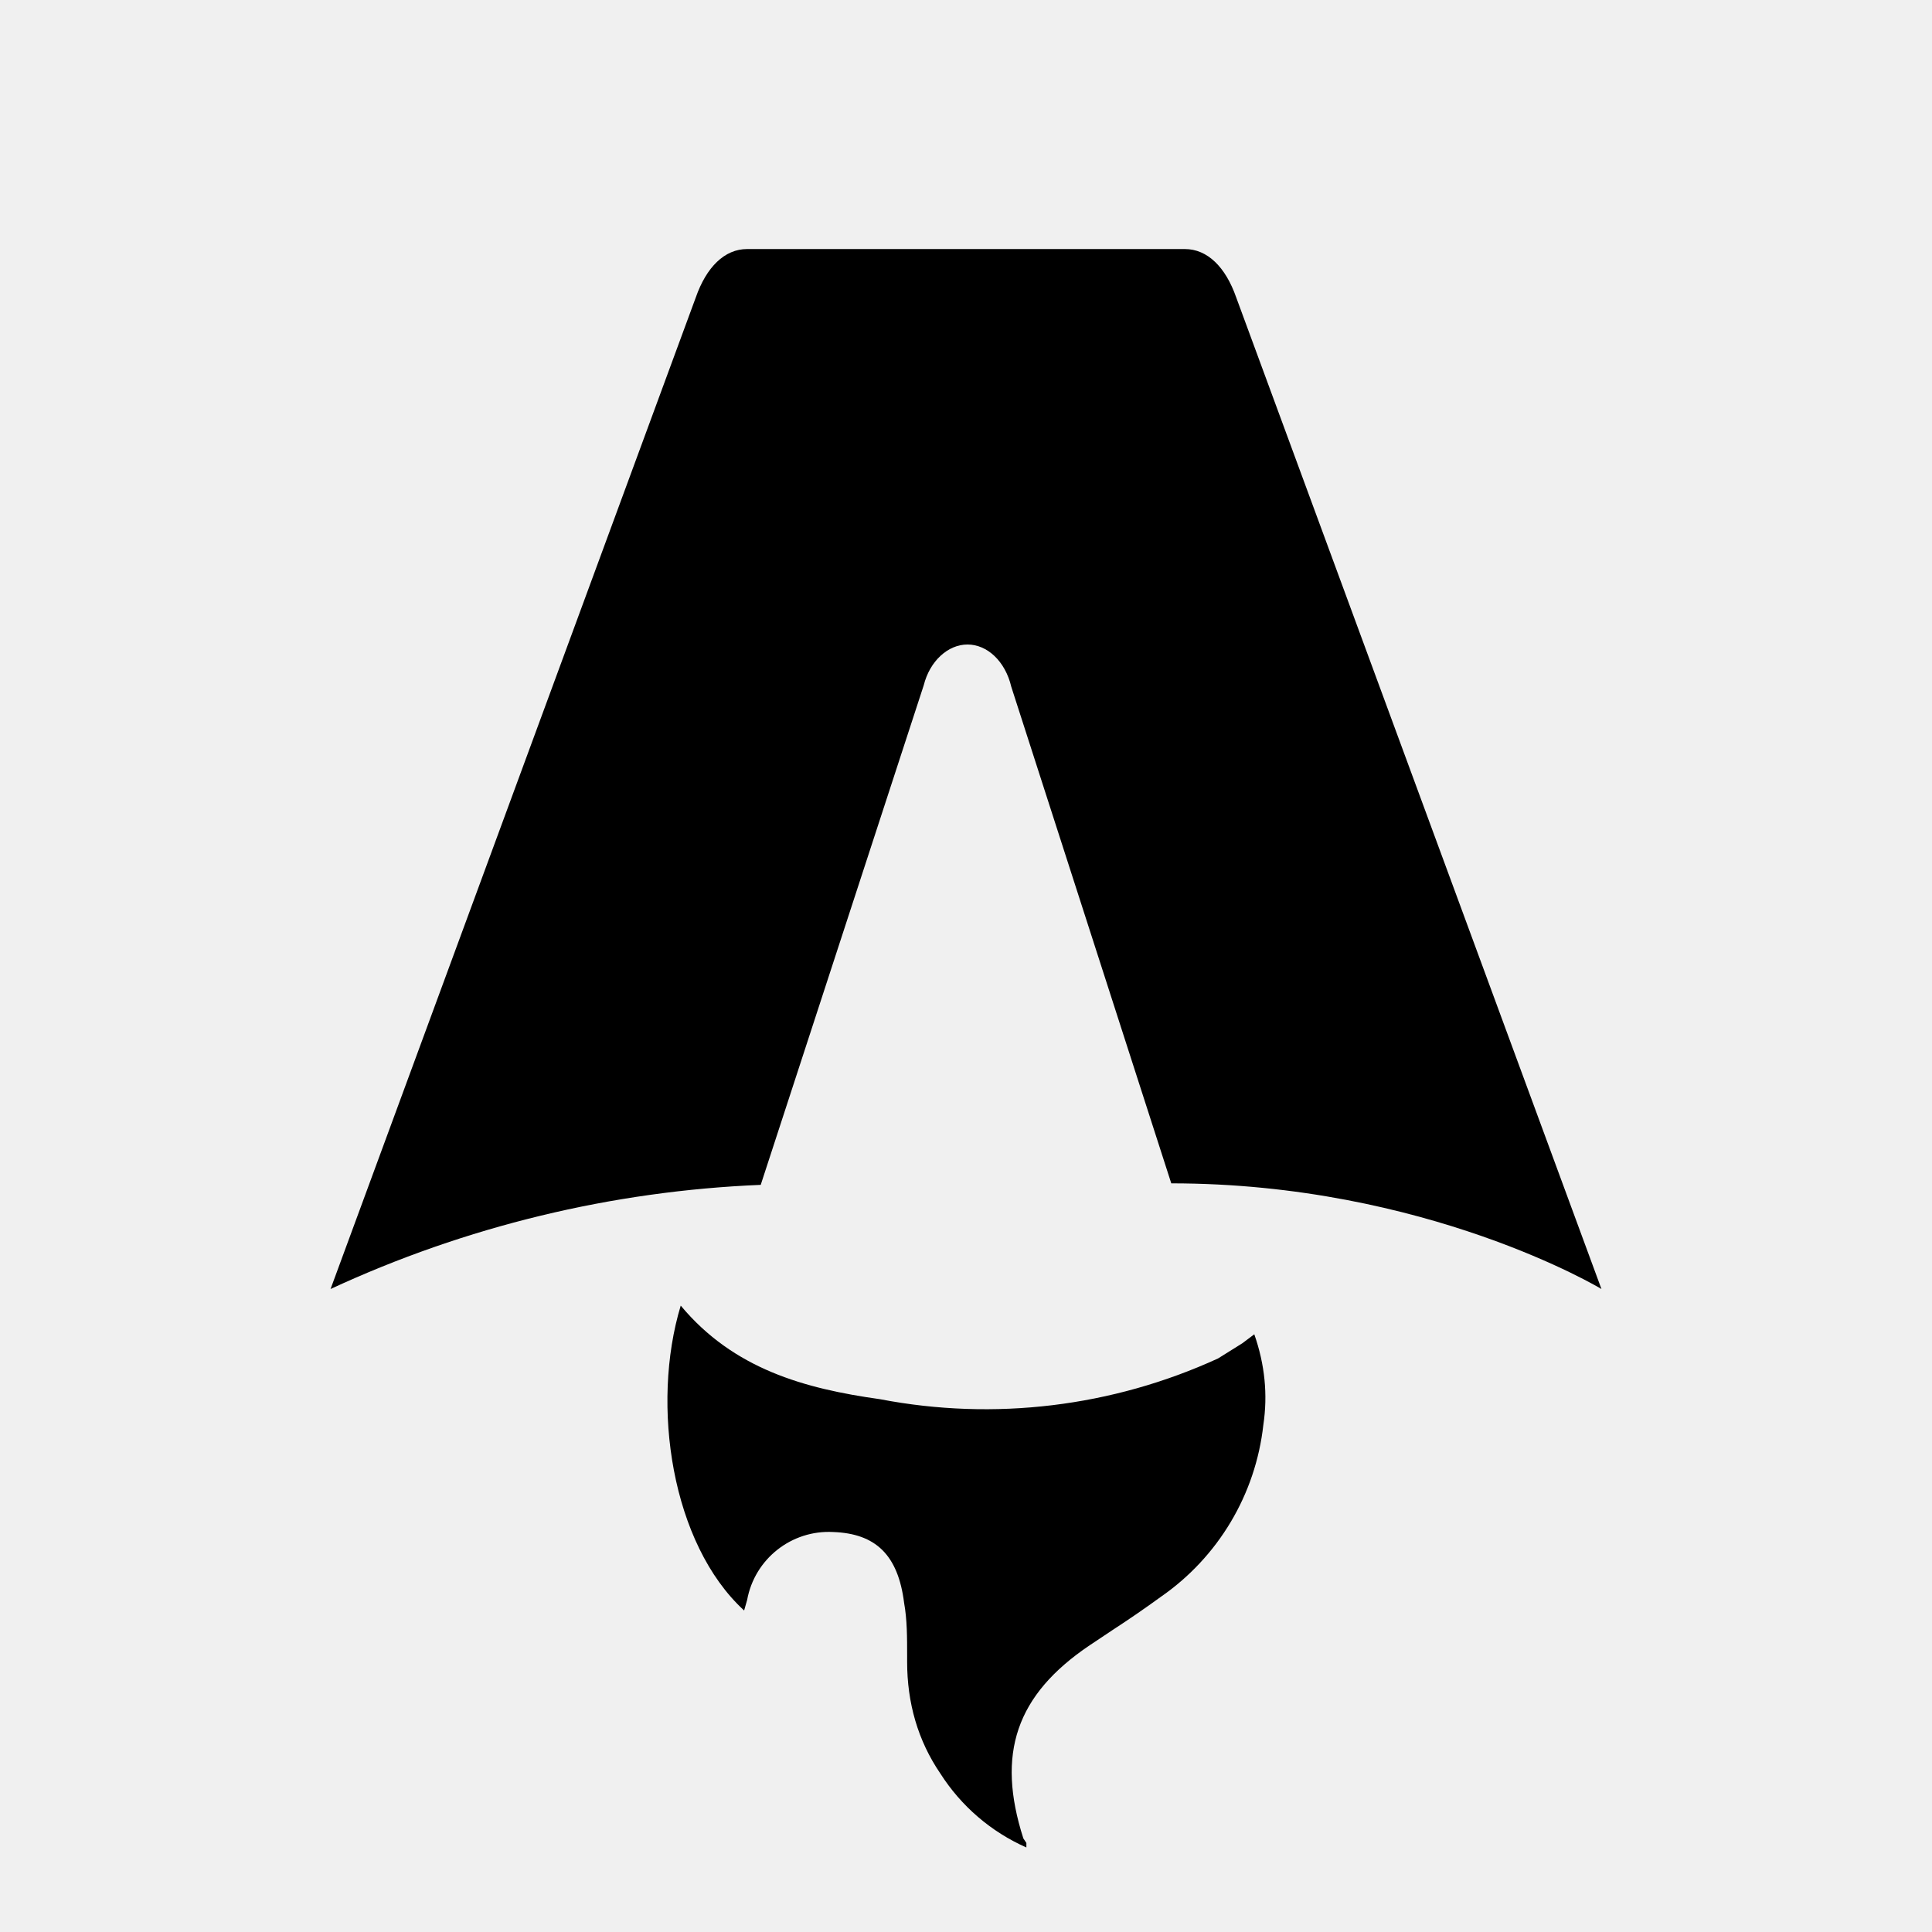
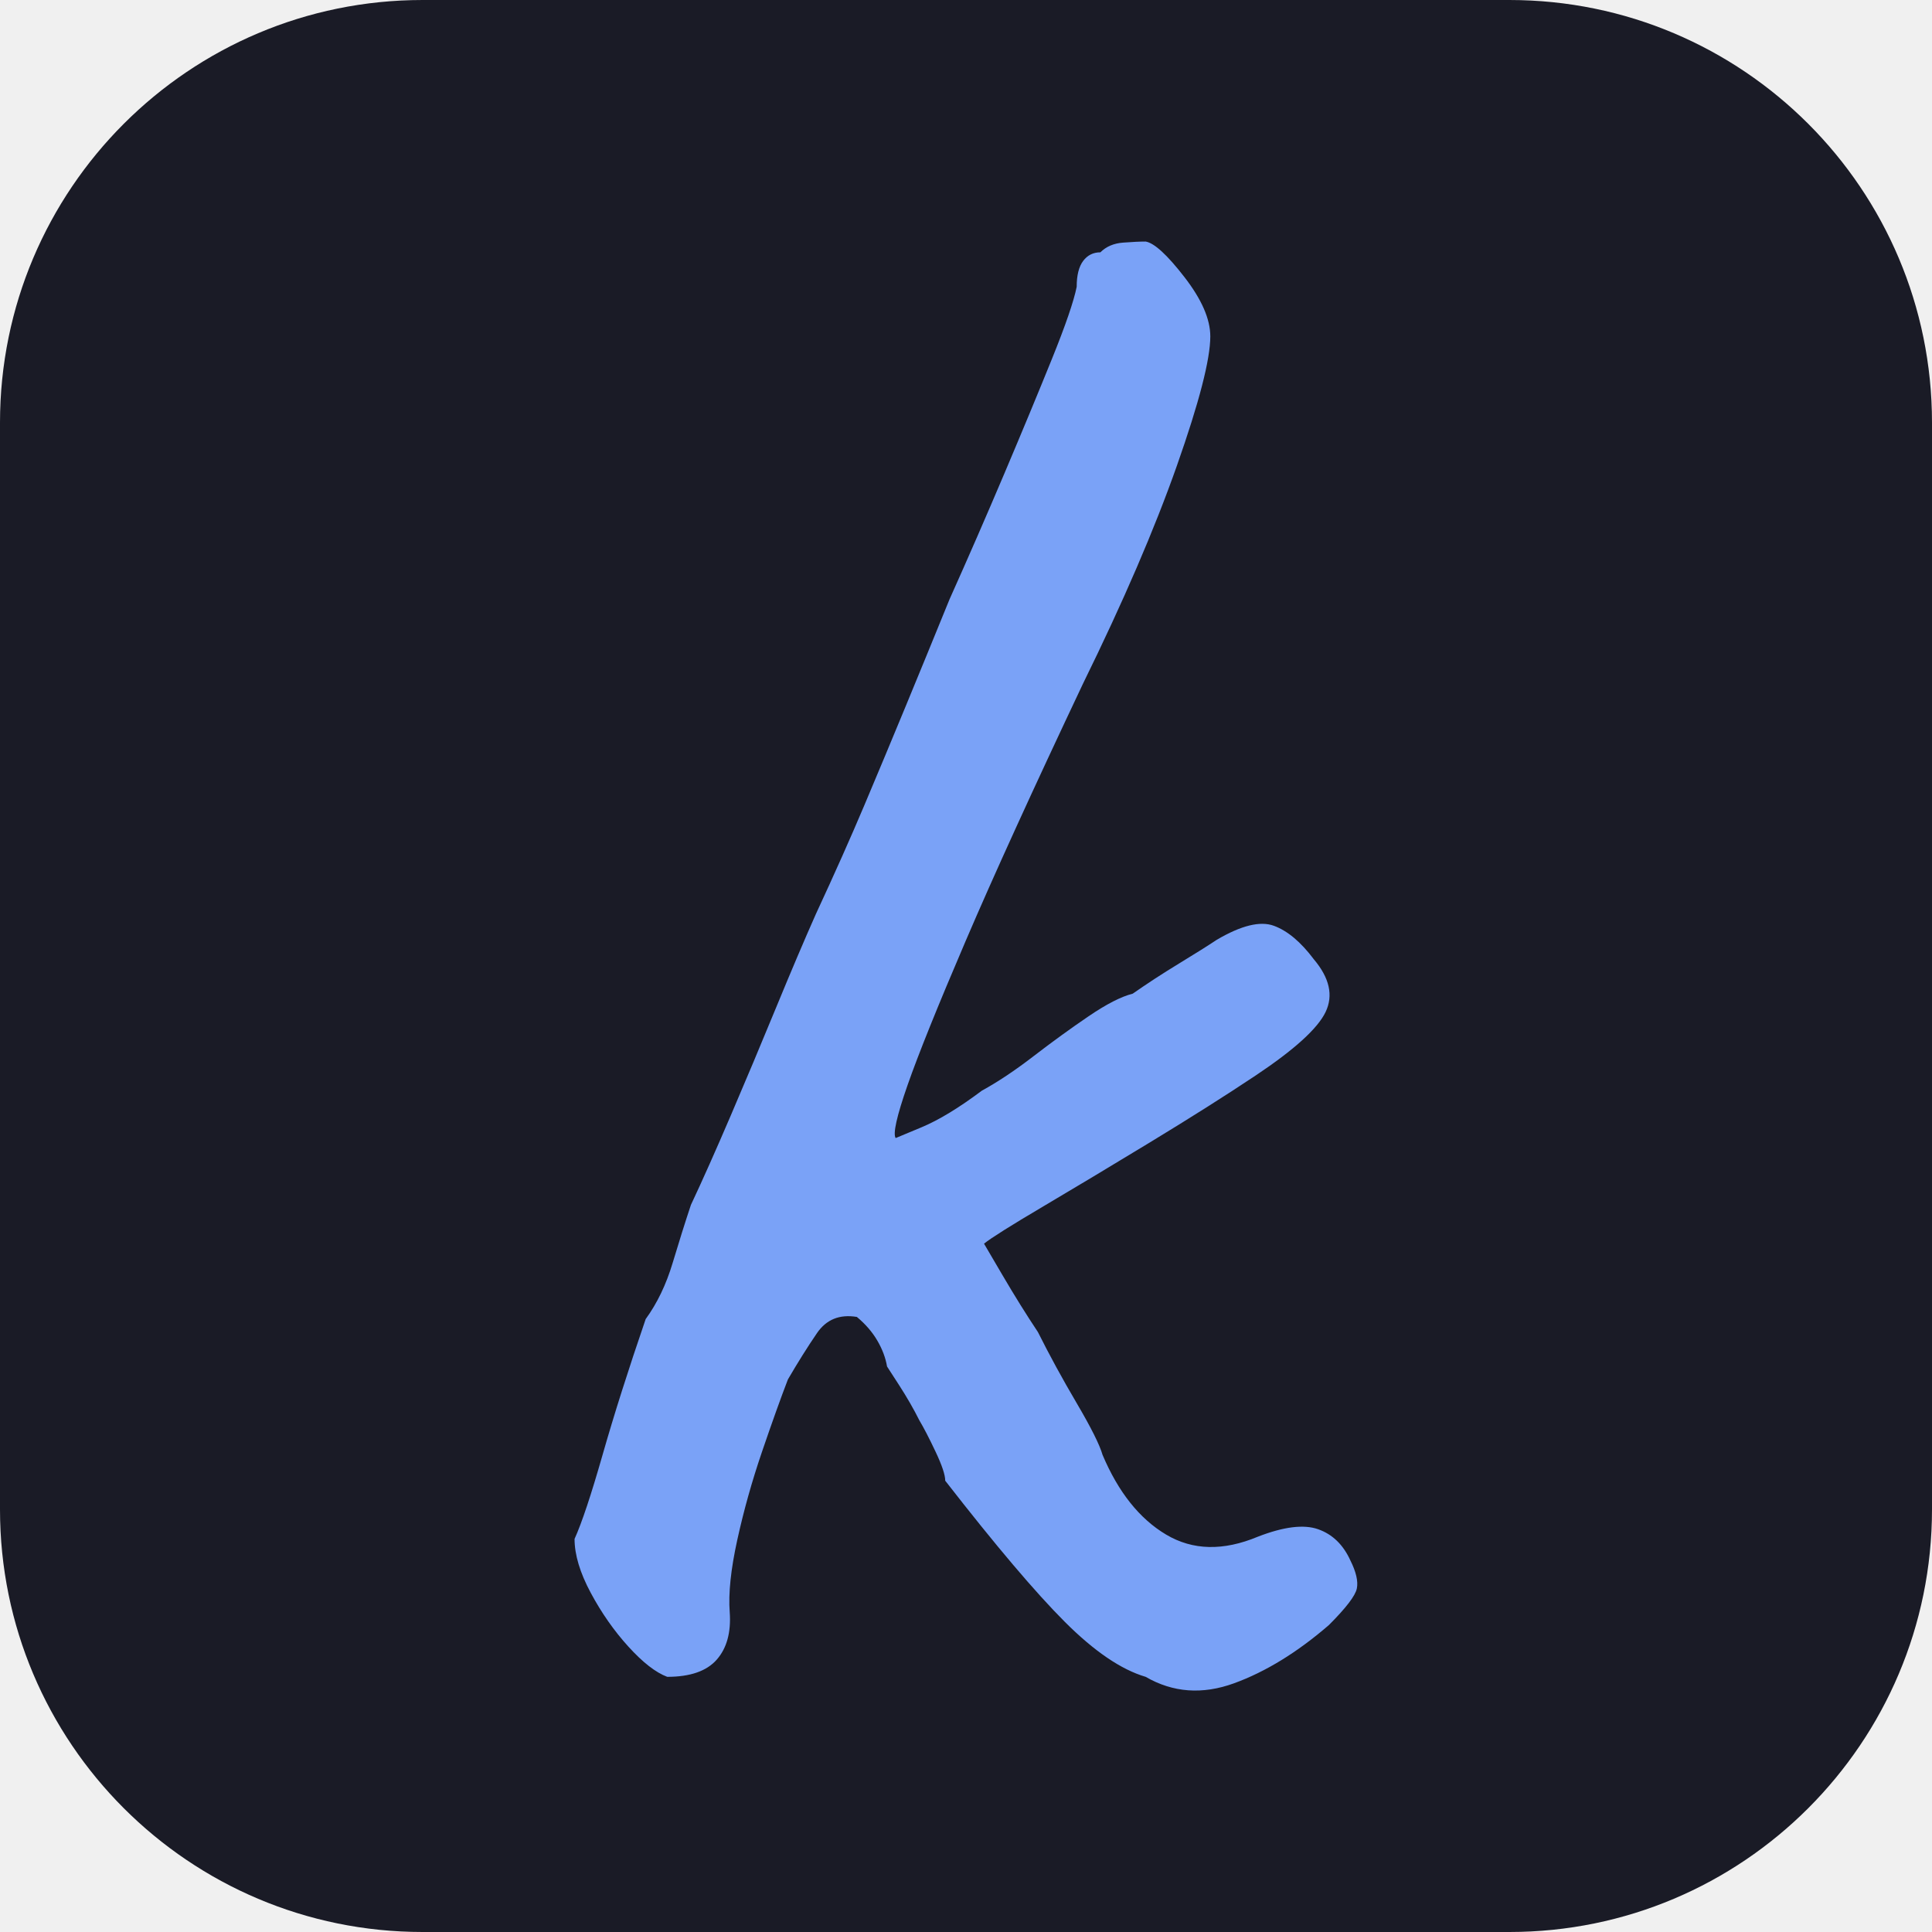
- <svg xmlns="http://www.w3.org/2000/svg" fill="none" viewBox="0 0 128 128">
-   <path d="M50.4 78.5a75.1 75.1 0 0 0-28.5 6.9l24.2-65.7c.7-2 1.9-3.2 3.4-3.2h29c1.5 0 2.7 1.2 3.4 3.2l24.2 65.7s-11.6-7-28.5-7L67 45.5c-.4-1.7-1.6-2.8-2.9-2.8-1.3 0-2.5 1.1-2.9 2.7L50.4 78.5Zm-1.1 28.2Zm-4.2-20.2c-2 6.6-.6 15.8 4.2 20.2a17.5 17.5 0 0 1 .2-.7 5.5 5.5 0 0 1 5.7-4.5c2.8.1 4.3 1.5 4.7 4.7.2 1.1.2 2.3.2 3.5v.4c0 2.7.7 5.2 2.2 7.4a13 13 0 0 0 5.7 4.9v-.3l-.2-.3c-1.8-5.6-.5-9.5 4.4-12.8l1.5-1a73 73 0 0 0 3.2-2.2 16 16 0 0 0 6.8-11.4c.3-2 .1-4-.6-6l-.8.6-1.6 1a37 37 0 0 1-22.4 2.7c-5-.7-9.7-2-13.2-6.2Z" />
-   <style>
-         path { fill: #000; }
-         @media (prefers-color-scheme: dark) {
-             path { fill: #FFF; }
-         }
-     </style>
+ <svg xmlns="http://www.w3.org/2000/svg" viewBox="0 0 64 64">
+   <rect width="64" height="64" rx="14" fill="#1a1b26" />
+   <path fill="#7aa2f7" transform="translate(13.75 55.69) scale(0.07139 -0.07139)" d="M117 2Q109 5 99.0 16.0Q89 27 81.5 41.0Q74 55 74 66Q79 77 87.0 105.0Q95 133 107 168Q115 179 119.5 194.0Q124 209 128 221Q136 238 146.5 262.5Q157 287 167.5 312.5Q178 338 186 356Q199 384 208.5 406.5Q218 429 227.5 452.0Q237 475 248 502Q261 531 273.5 560.5Q286 590 295.5 613.5Q305 637 307 647Q307 655 310.0 659.0Q313 663 318 663Q322 667 328.5 667.5Q335 668 339 668Q345 667 357.0 651.5Q369 636 369 624Q369 608 353.5 564.0Q338 520 310 463Q275 389 255.5 343.5Q236 298 228.5 276.5Q221 255 223 252Q223 252 235.0 257.0Q247 262 263 274Q274 280 287.0 290.0Q300 300 312.5 308.5Q325 317 333 319Q343 326 354.5 333.0Q366 340 372 344Q389 354 398.5 350.5Q408 347 417 335Q428 322 422.5 310.5Q417 299 390 281Q369 267 341.0 250.0Q313 233 291.0 220.0Q269 207 264 203Q264 203 272.5 188.5Q281 174 289 162Q297 146 307.0 129.0Q317 112 319 105Q330 79 348.5 68.0Q367 57 391 67Q409 74 419.0 70.5Q429 67 434 56Q438 48 437.0 43.0Q436 38 424 26Q402 7 380.0 -1.0Q358 -9 339 2Q322 7 301.5 27.5Q281 48 246 93Q246 97 241.5 106.5Q237 116 234 121Q230 129 224.5 137.5Q219 146 219 146Q218 152 214.5 158.0Q211 164 205 169Q193 171 186.5 161.5Q180 152 173 140Q168 127 161.0 106.5Q154 86 149.5 65.5Q145 45 146 32Q147 18 140.0 10.0Q133 2 117 2Z" />
</svg>
